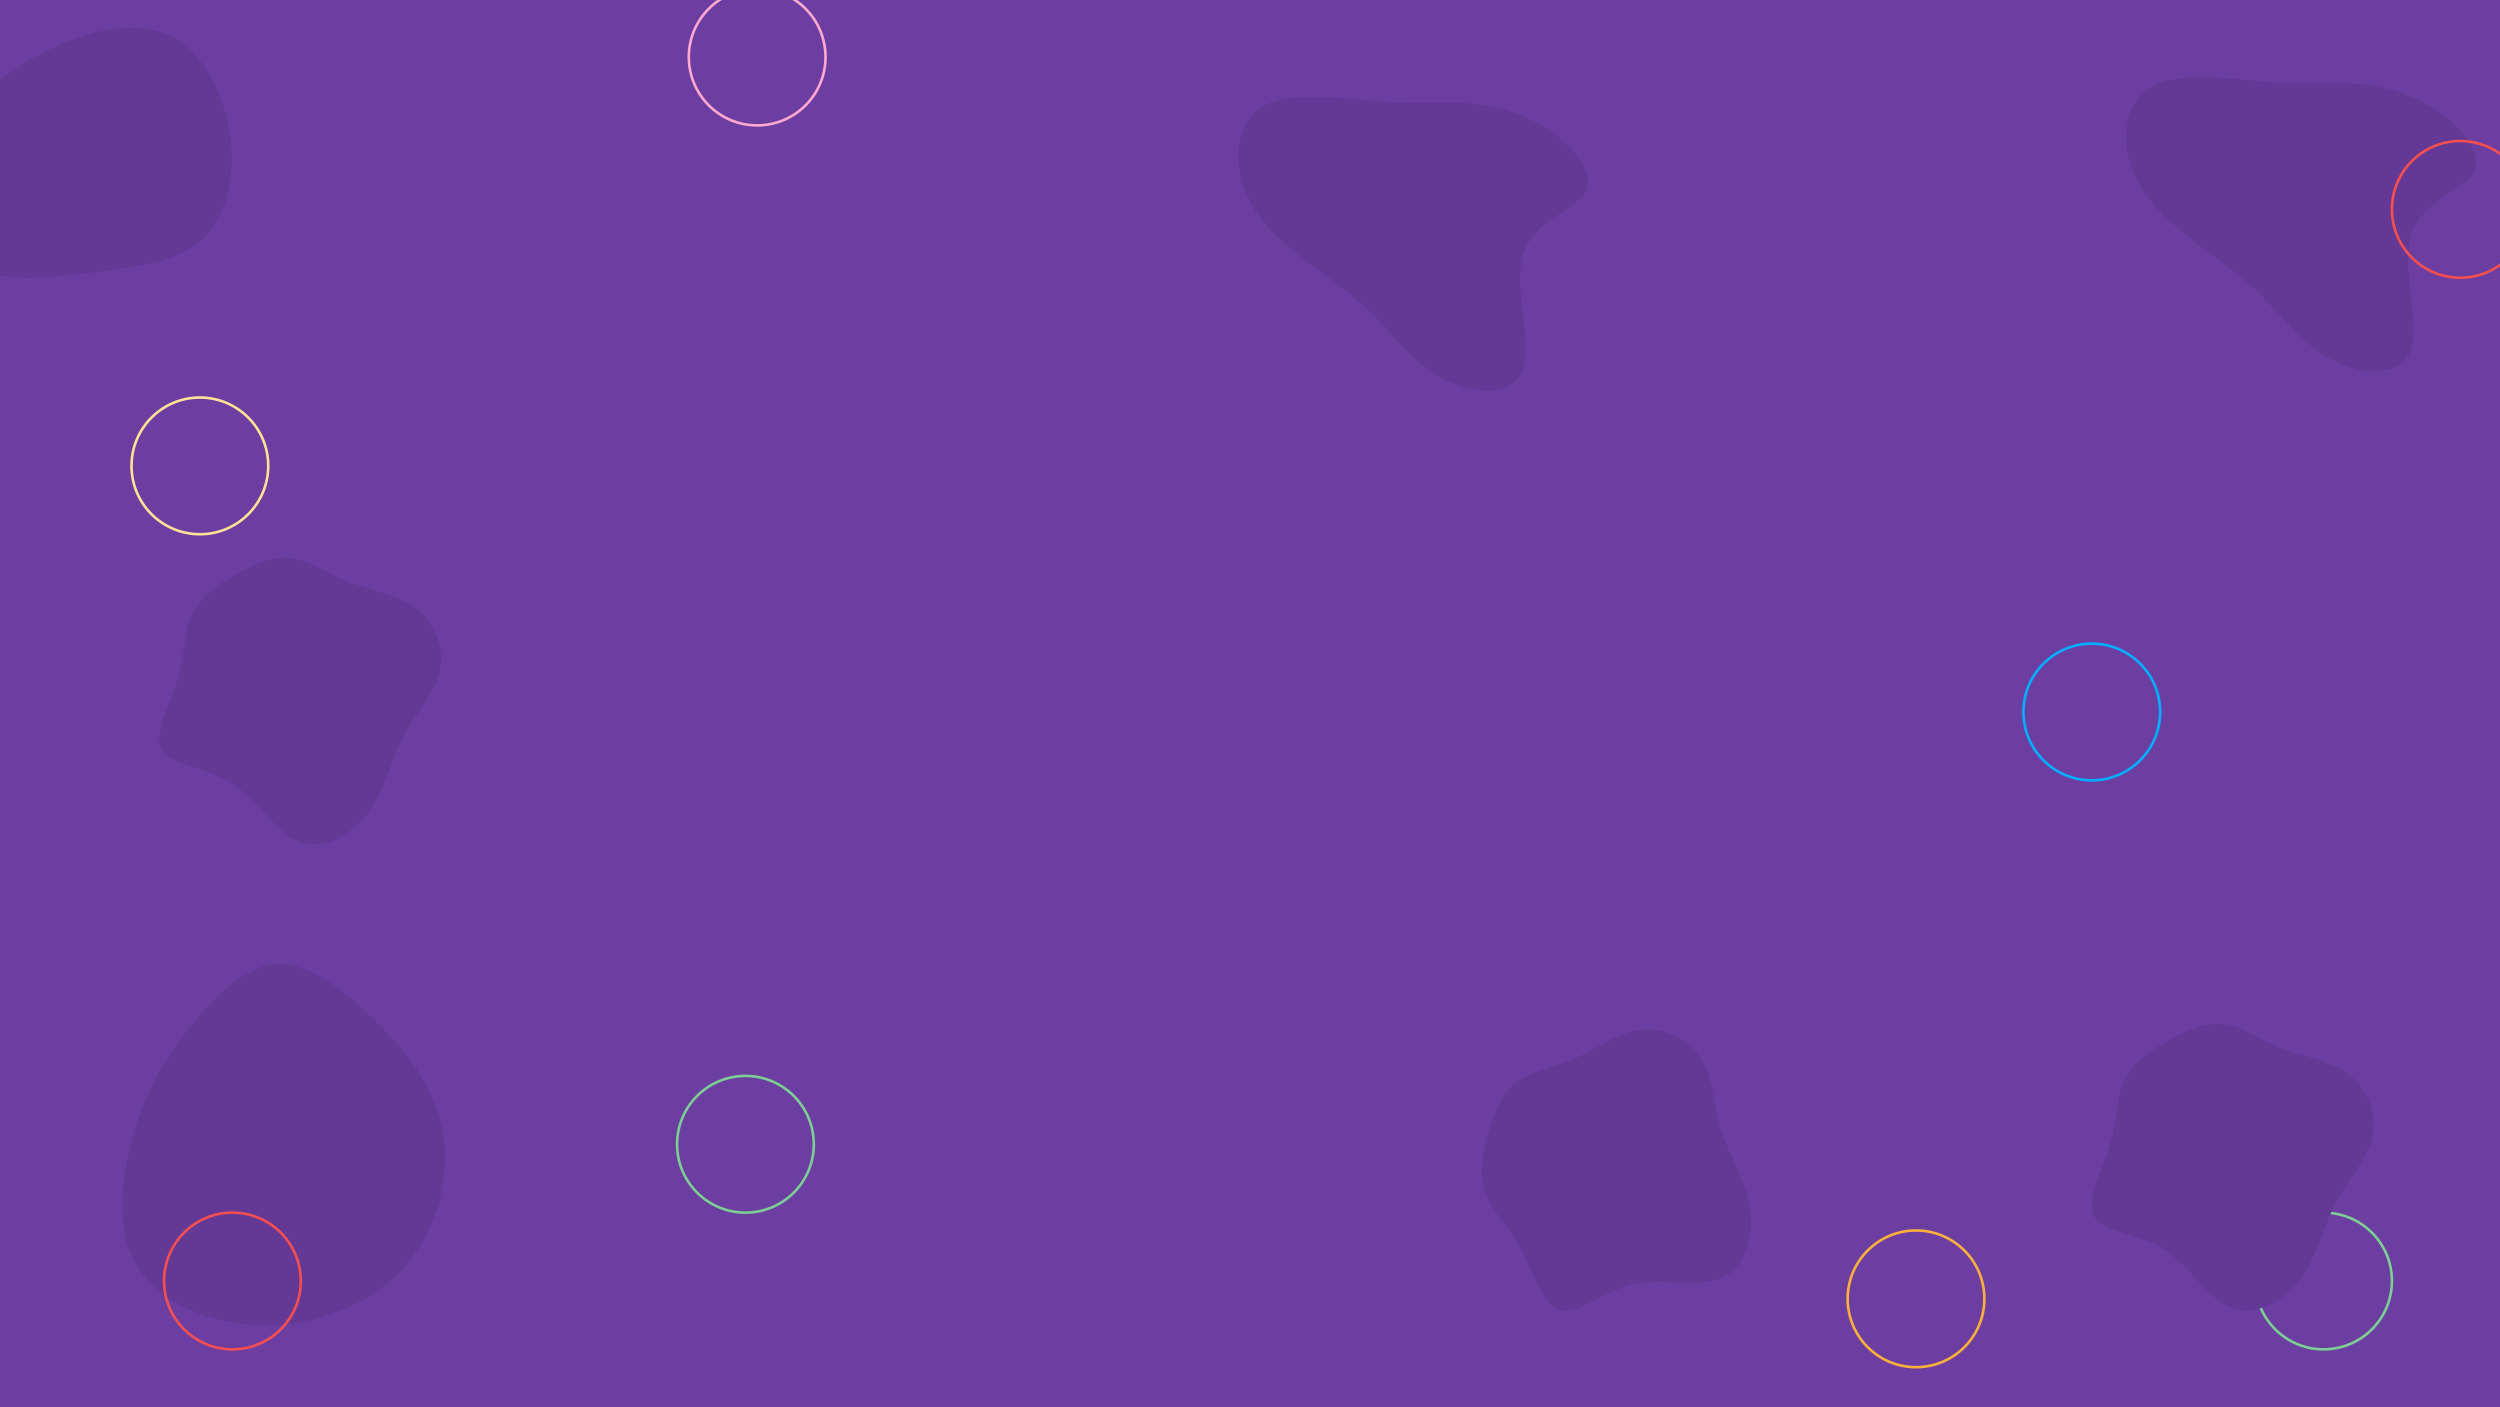
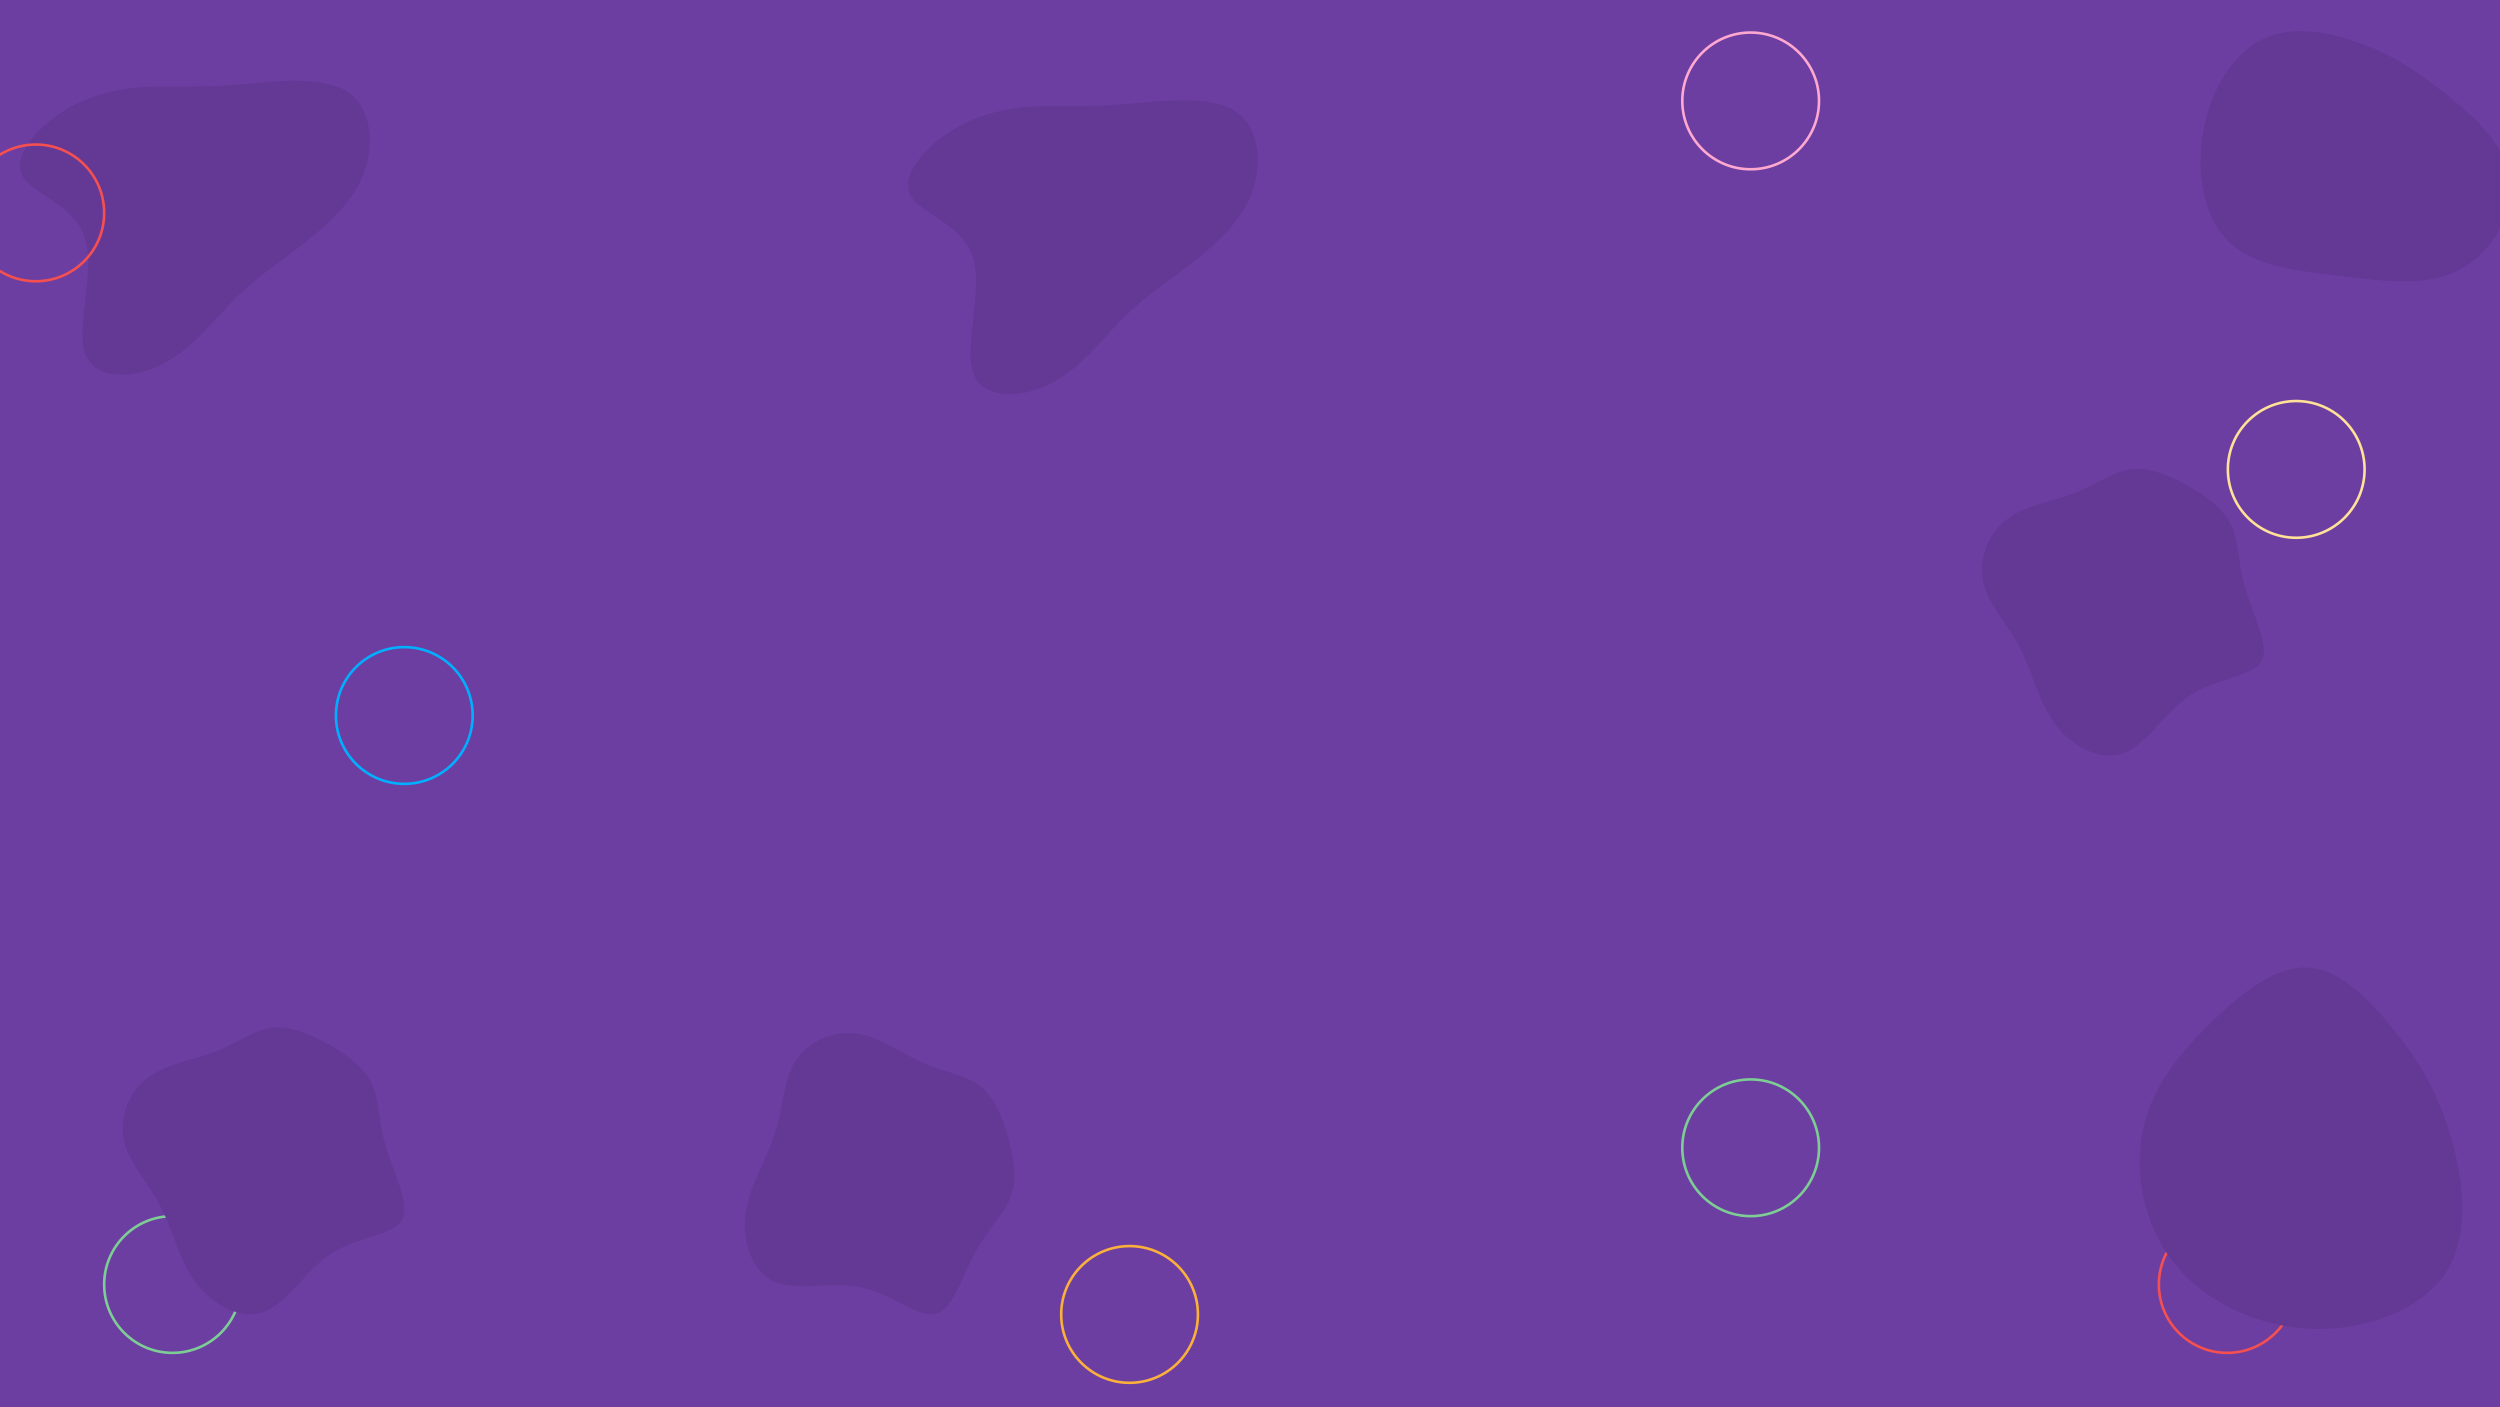
<svg xmlns="http://www.w3.org/2000/svg" id="Camada_1" data-name="Camada 1" viewBox="0 0 1920 1080">
  <defs>
    <style>.cls-1,.cls-4,.cls-5,.cls-6,.cls-7,.cls-8{fill:none;stroke-miterlimit:10;stroke-width:2px;}.cls-1{stroke:#f64f50;}.cls-2{fill:#6d3ea2;}.cls-3{fill:#643895;}.cls-4{stroke:#7dce94;}.cls-5{stroke:#ffe197;}.cls-6{stroke:#ffa9d0;}.cls-7{stroke:#fbb03b;}.cls-8{stroke:#00b0ff;}</style>
  </defs>
-   <circle class="cls-1" cx="1258.5" cy="186.8" r="52.5" />
-   <rect class="cls-2" x="-41" y="-9" width="1983" height="1095.3" />
-   <path class="cls-3" d="M1792.83,277.34c-22.63-11.12-38.82-32.77-54.42-48.57-15.61-16-30.63-26.14-49.16-40.18s-40.77-32-50.72-55.6c-9.75-23.79-7.41-53.25,12.1-65.54s56.18-7.61,81.73-5.46,39.79,1.75,54,1.75c14.24-.19,28.68.2,44.28,3.71s32.78,10.14,48,22.63c15.41,12.29,28.87,30.43,20.29,43.69-8.59,13.07-39.21,21.27-47.21,46.43-7.8,25.16,7,67.49,0,88.17C1844.52,289.24,1815.46,288.66,1792.83,277.34Z" />
-   <circle class="cls-4" cx="1784.5" cy="983.8" r="52.5" />
-   <circle class="cls-1" cx="1889.5" cy="160.8" r="52.5" />
-   <circle class="cls-5" cx="153.5" cy="357.8" r="52.5" />
-   <circle class="cls-6" cx="581.5" cy="43.8" r="52.5" />
-   <circle class="cls-7" cx="1471.5" cy="997.5" r="52.5" />
-   <circle class="cls-4" cx="572.5" cy="878.8" r="52.5" />
-   <circle class="cls-8" cx="1606.5" cy="546.8" r="52.5" />
-   <path class="cls-3" d="M156,183.28c-19.55,18.83-52.84,22-85.69,26.06C37.46,213.19,5.12,218-20,205s-43.22-43.37-39.87-69.82,28.37-48.82,49.62-65.79S28.5,40.85,52.25,31.66,106.13,16,129.66,27,170.31,66.74,176,98.24C181.62,130,175.8,164.43,156,183.28Z" />
-   <path class="cls-3" d="M209,1017.93c-41.6,1.29-84.68-14.8-103.18-44.38s-12.38-72.67-2.4-105.77c10-32.91,24-55.84,42.71-79.14,18.5-23.11,41.42-46.6,66-48.26,24.41-1.48,50.66,18.68,74.52,42,23.85,23.12,45.48,49.37,52.51,82.47,7,33.29-.37,73.41-24.22,103C291,997.59,250.82,1016.45,209,1017.93Z" />
-   <path class="cls-3" d="M1713.75,1004.63c-17.8-6.82-31.59-32-51.76-44.93s-46.85-13.5-53.67-25.51,6.22-35.29,12.16-55.16,4.74-36.33,11-49.38c6.08-13,19.57-22.69,34-30.69,14.23-7.86,29.21-14.24,43.29-12.31s26.69,12,43.6,18.54c16.9,6.37,37.81,9.19,51.9,20.31s21.5,30.55,17.64,47.9-18.83,32.32-28.47,51.15-14.08,41.52-27.13,58.43S1731.54,1011.45,1713.75,1004.63Z" />
-   <path class="cls-3" d="M229.75,646.63c-17.8-6.82-31.59-32-51.76-44.93s-46.85-13.5-53.67-25.51,6.22-35.29,12.16-55.16,4.74-36.33,11-49.38S167,449,181.41,441c14.23-7.86,29.21-14.24,43.29-12.31s26.69,12,43.6,18.54c16.9,6.37,37.81,9.19,51.9,20.31s21.5,30.55,17.64,47.9S319,547.72,309.37,566.55,295.29,608.07,282.24,625,247.54,653.45,229.75,646.63Z" />
-   <path class="cls-3" d="M1322.49,981.59c-17.4,7.76-45-.31-68.36,4.83s-42.68,23.59-56,19.92c-13.11-3.67-20.55-29.36-30.41-47.6s-22.33-29-27.16-42.68-2.2-29.88,2.31-45.72c4.51-15.62,10.59-30.72,21.92-39.31s27.36-10.38,43.93-17.72S1242,793.07,1259.79,791s36.8,6.4,46.35,21.39,9.54,36.18,16,56.31,19.4,39.32,22.12,60.5S1339.9,973.83,1322.49,981.59Z" />
-   <path class="cls-3" d="M1110.83,292.34c-22.63-11.12-38.82-32.77-54.42-48.57-15.61-16-30.63-26.14-49.16-40.18s-40.77-32-50.72-55.6c-9.75-23.79-7.41-53.25,12.1-65.54s56.18-7.61,81.73-5.46,39.79,1.75,54,1.75c14.24-.19,28.68.2,44.28,3.71s32.78,10.14,48,22.63c15.41,12.29,28.87,30.43,20.29,43.69-8.59,13.07-39.21,21.27-47.21,46.43-7.8,25.16,7,67.49,0,88.17C1162.52,304.24,1133.46,303.66,1110.83,292.34Z" />
-   <circle class="cls-1" cx="178.5" cy="983.8" r="52.5" />
+   <circle class="cls-1" cx="658.5" cy="189.5" r="52.5" />
+   <rect class="cls-2" x="-3" y="-54" width="1945" height="1143" transform="translate(1939 1035) rotate(180)" />
+   <path class="cls-3" d="M65.26,271.07c-7-20.68,7.8-63,0-88.17-8-25.17-38.62-33.36-47.21-46.43-8.58-13.26,4.88-31.41,20.29-43.69,15.21-12.49,32.38-19.12,48-22.63s30-3.9,44.28-3.71c14.24,0,28.48.39,54-1.75s62.23-6.83,81.73,5.46,21.85,41.74,12.1,65.54c-10,23.6-32.19,41.55-50.72,55.59s-33.55,24.19-49.16,40.19C163,247.27,146.8,268.92,124.17,280,101.54,291.35,72.48,291.94,65.26,271.07Z" />
+   <circle class="cls-1" cx="1710.5" cy="986.5" r="52.5" />
+   <circle class="cls-4" cx="132.5" cy="986.5" r="52.5" />
+   <circle class="cls-1" cx="27.5" cy="163.5" r="52.5" />
+   <circle class="cls-5" cx="1763.5" cy="360.5" r="52.5" />
+   <circle class="cls-6" cx="1344.5" cy="77.5" r="52.5" />
+   <circle class="cls-7" cx="867.5" cy="1009.5" r="52.5" />
+   <circle class="cls-4" cx="1344.5" cy="881.5" r="52.5" />
+   <circle class="cls-8" cx="310.5" cy="549.5" r="52.5" />
+   <path class="cls-3" d="M1692.05,100.94c5.64-31.5,22.66-60.14,46.29-71.25s53.55-4.44,77.41,4.66S1857,55.13,1878.26,72.1s46.18,39.22,49.62,65.8-14.64,56.94-39.87,69.81-57.47,8.18-90.36,4.33c-32.85-4-66.14-7.23-85.69-26.06C1692.2,167.13,1686.38,132.64,1692.05,100.94Z" />
+   <path class="cls-3" d="M1670,970.51c-23.85-29.58-31.25-69.71-24.22-103,7-33.1,28.66-59.36,52.51-82.47,23.86-23.3,50.11-43.45,74.52-42,24.6,1.66,47.52,25.14,66,48.26,18.67,23.3,32.72,46.22,42.71,79.14,10,33.1,16.09,76.18-2.4,105.77s-61.58,45.67-103.18,44.37C1734.18,1019.15,1694.05,1000.28,1670,970.51Z" />
+   <path class="cls-3" d="M150.76,985.67c-13-16.9-17.5-39.59-27.13-58.42S99,893.44,95.16,876.09s3.41-36.77,17.64-47.89,35-13.94,51.9-20.32,29.66-16.61,43.6-18.53,29.06,4.45,43.29,12.3c14.39,8,27.88,17.65,34,30.7s5,29.51,11,49.38,18.84,43.3,12.16,55.16-33.36,12.6-53.67,25.5-34,38.11-51.76,44.93S163.81,1002.73,150.76,985.67Z" />
+   <path class="cls-3" d="M1578.76,556.67c-13-16.9-17.5-39.59-27.13-58.42s-24.62-33.81-28.47-51.16,3.41-36.77,17.64-47.89,35-13.94,51.9-20.32,29.66-16.61,43.6-18.53,29.06,4.45,43.29,12.3c14.39,8,27.88,17.65,34,30.7,6.23,13,5,29.51,11,49.38s18.84,43.3,12.16,55.16-33.36,12.6-53.67,25.5-34,38.11-51.76,44.93S1591.81,573.73,1578.76,556.67Z" />
+   <path class="cls-3" d="M572.7,931.86c2.72-21.18,15.62-40.36,22.12-60.5s6.5-41.31,16-56.3,28.42-23.59,46.35-21.39,34.6,14.89,51.06,22.33,32.72,9.23,43.93,17.72,17.41,23.7,21.92,39.32c4.51,15.83,7.23,32.19,2.31,45.72s-17.31,24.43-27.16,42.67S732,1005.37,718.86,1009c-13.31,3.67-32.5-14.68-56-19.93s-51,2.94-68.36-4.82S569.87,953.15,572.7,931.86Z" />
+   <path class="cls-3" d="M747.26,286.07c-7-20.68,7.8-63,0-88.17-8-25.17-38.62-33.36-47.21-46.43-8.58-13.26,4.88-31.41,20.29-43.69,15.21-12.49,32.38-19.12,48-22.63s30-3.9,44.28-3.71c14.24,0,28.48.39,54-1.75s62.23-6.83,81.73,5.46,21.85,41.74,12.1,65.54c-10,23.6-32.19,41.55-50.72,55.59s-33.55,24.19-49.16,40.19C845,262.27,828.8,283.92,806.17,295,783.54,306.35,754.48,306.94,747.26,286.07Z" />
</svg>
